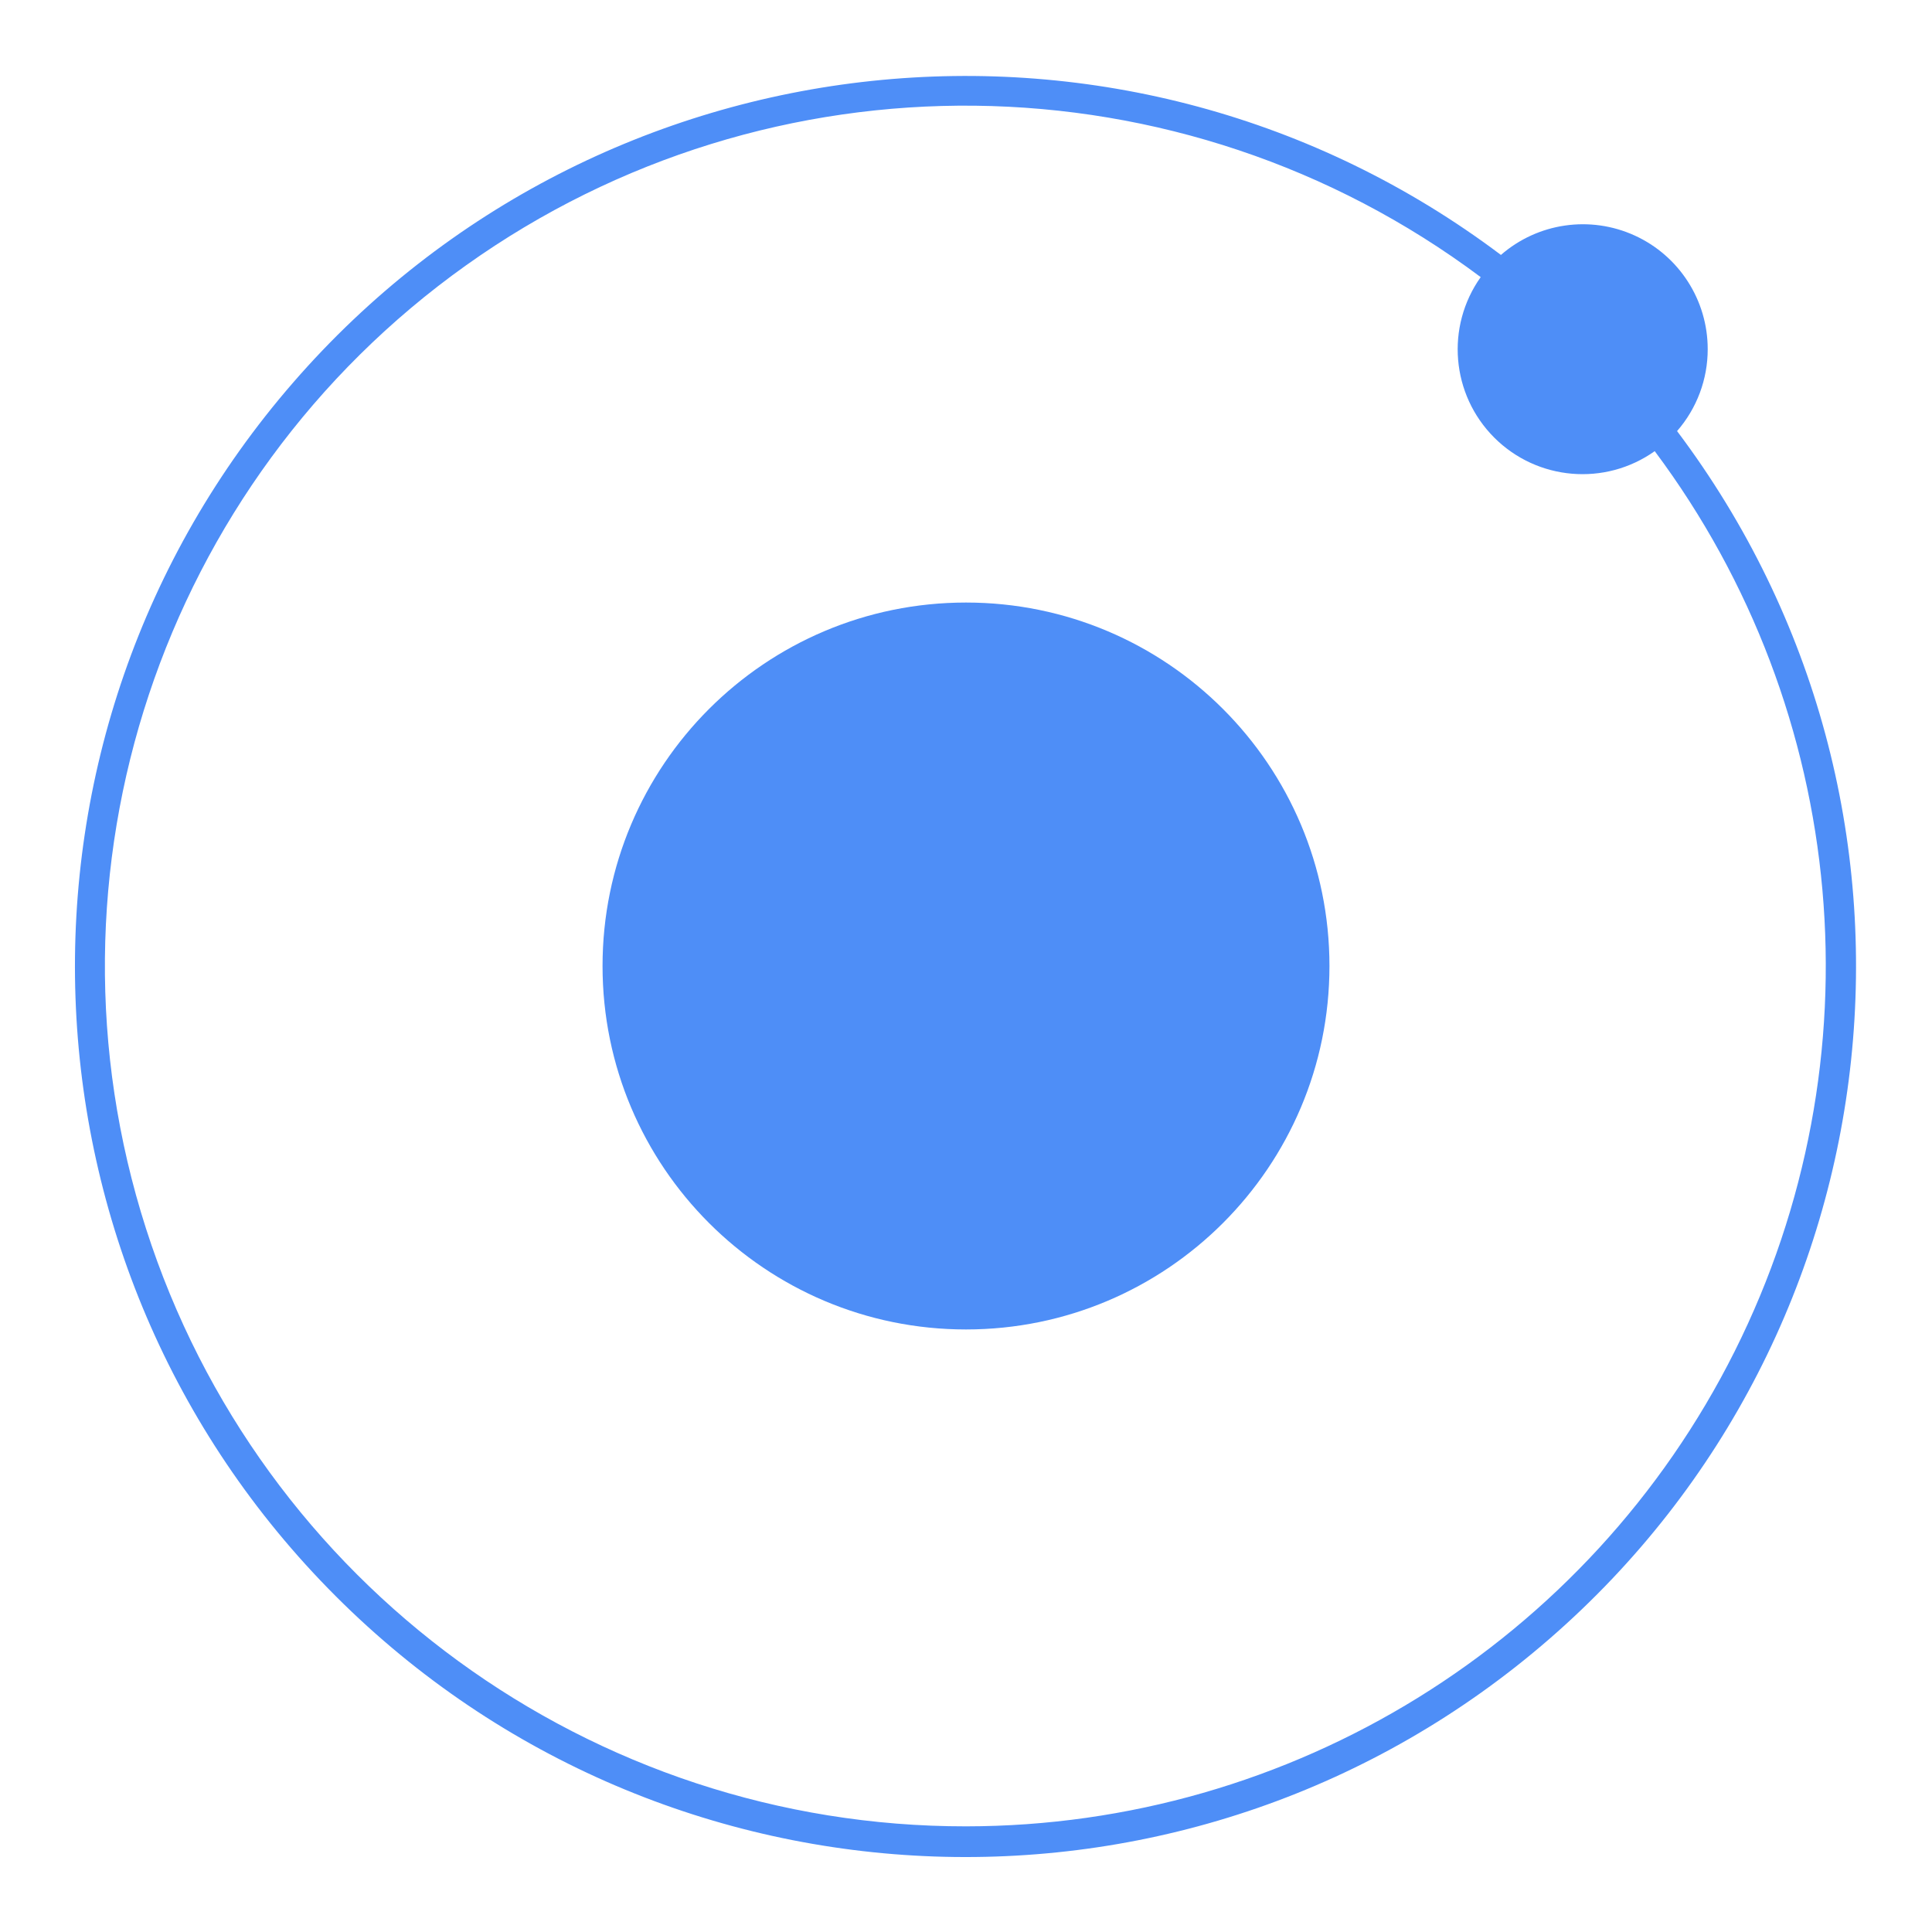
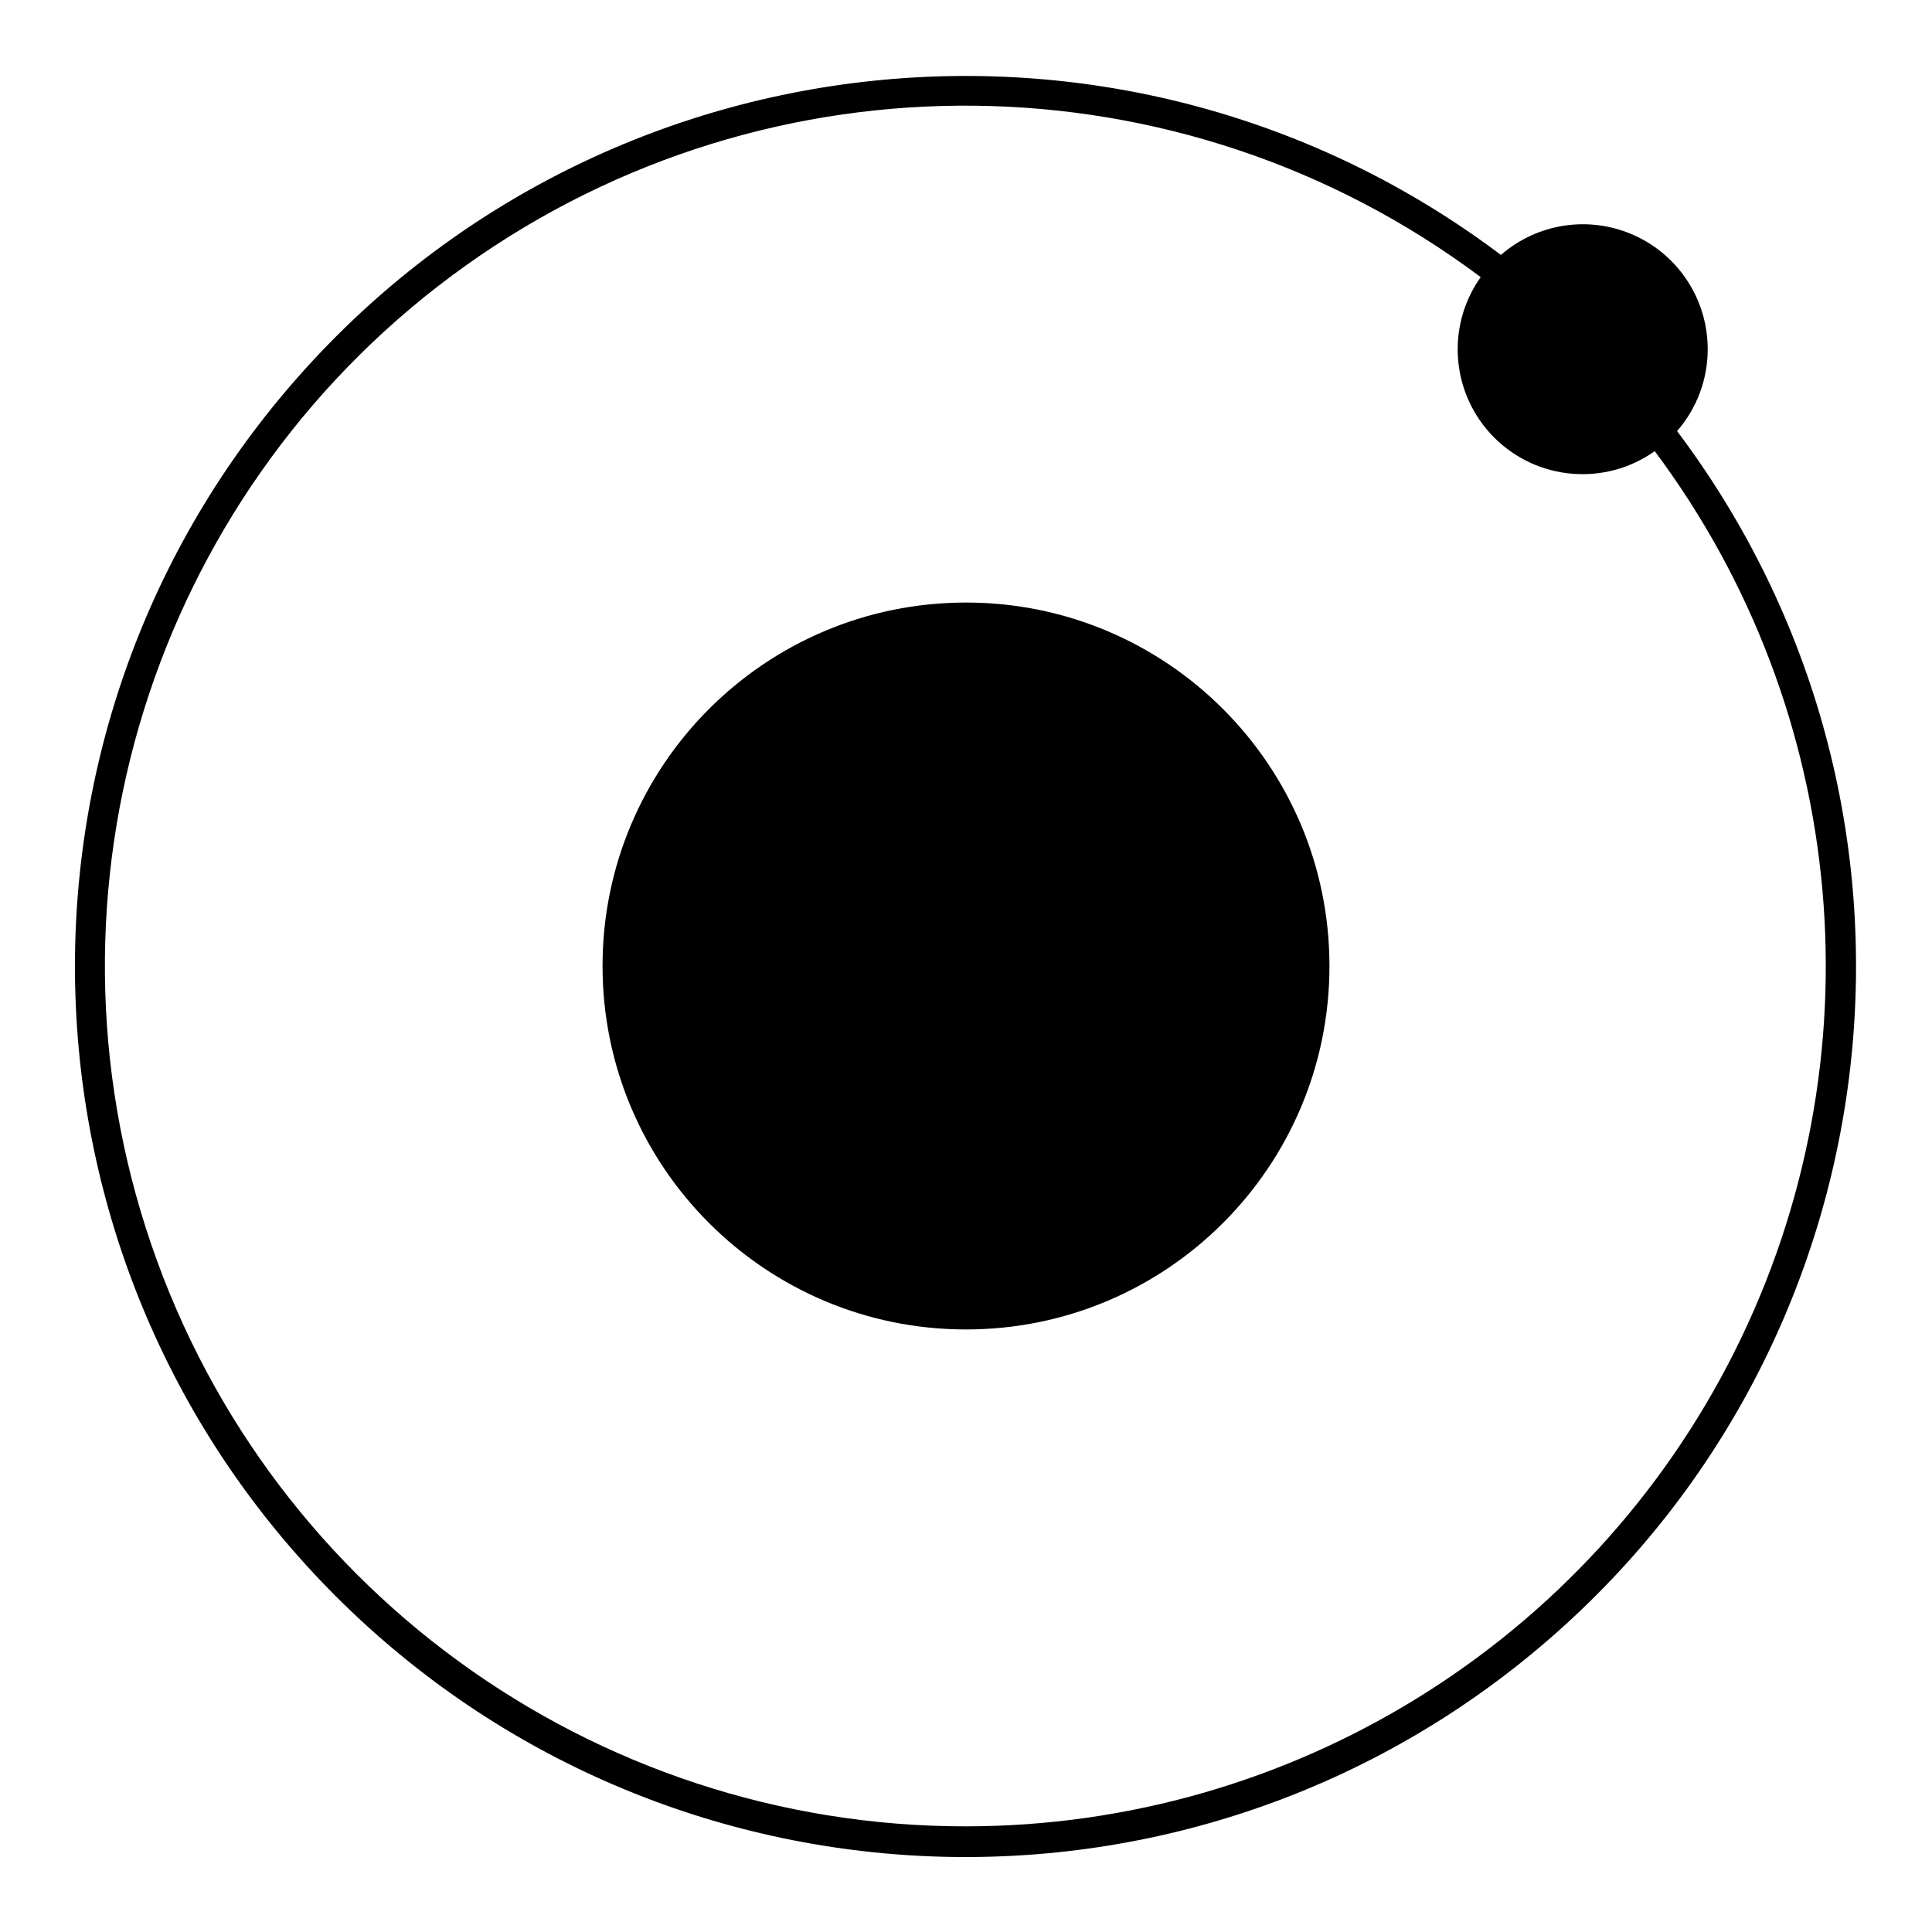
<svg xmlns="http://www.w3.org/2000/svg" viewBox="0 0 128 128">
-   <g fill="#4e8ef7">
+   <g fill="#000000">
    <circle cx="64" cy="64" r="24.08" />
    <path d="M113.14 23.14a8.27 8.27 0 00-13.7-6.25 59 59 0 1011.67 11.67 8.24 8.24 0 002.03-5.42zM64 121A57 57 0 1198.1 18.36a8.27 8.27 0 0011.53 11.53A57 57 0 0164 121z" />
  </g>
</svg>
